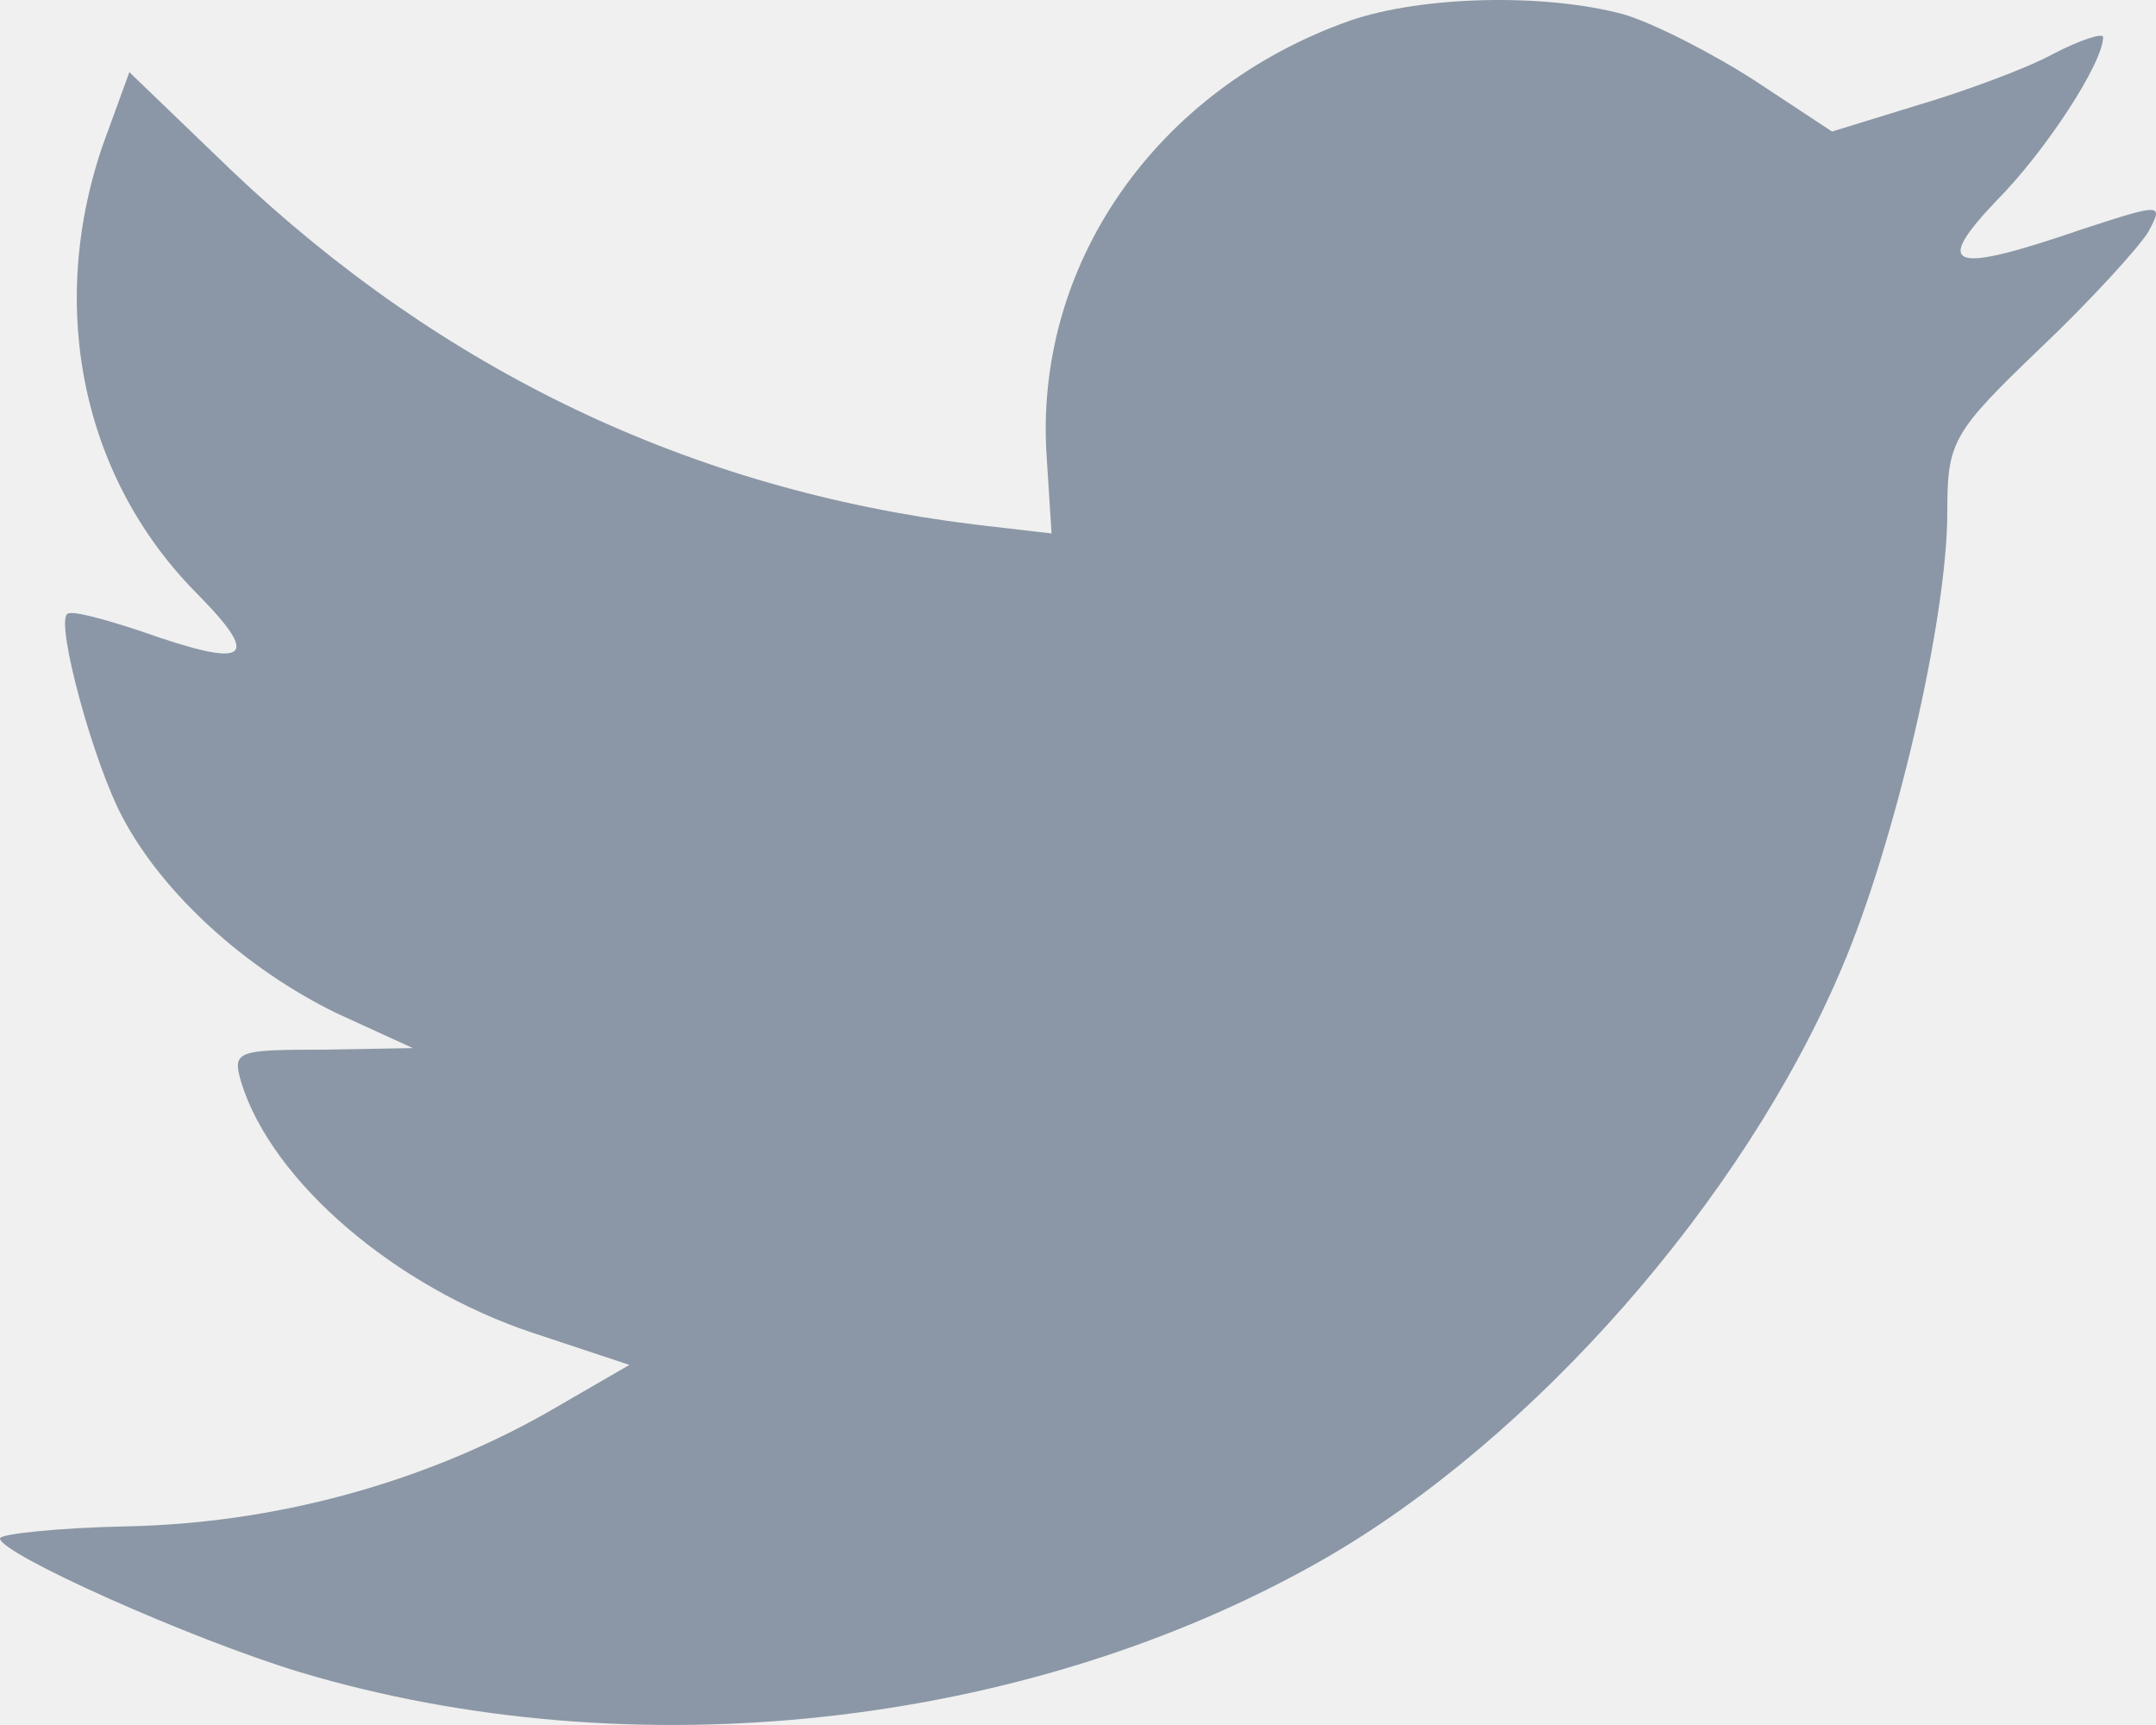
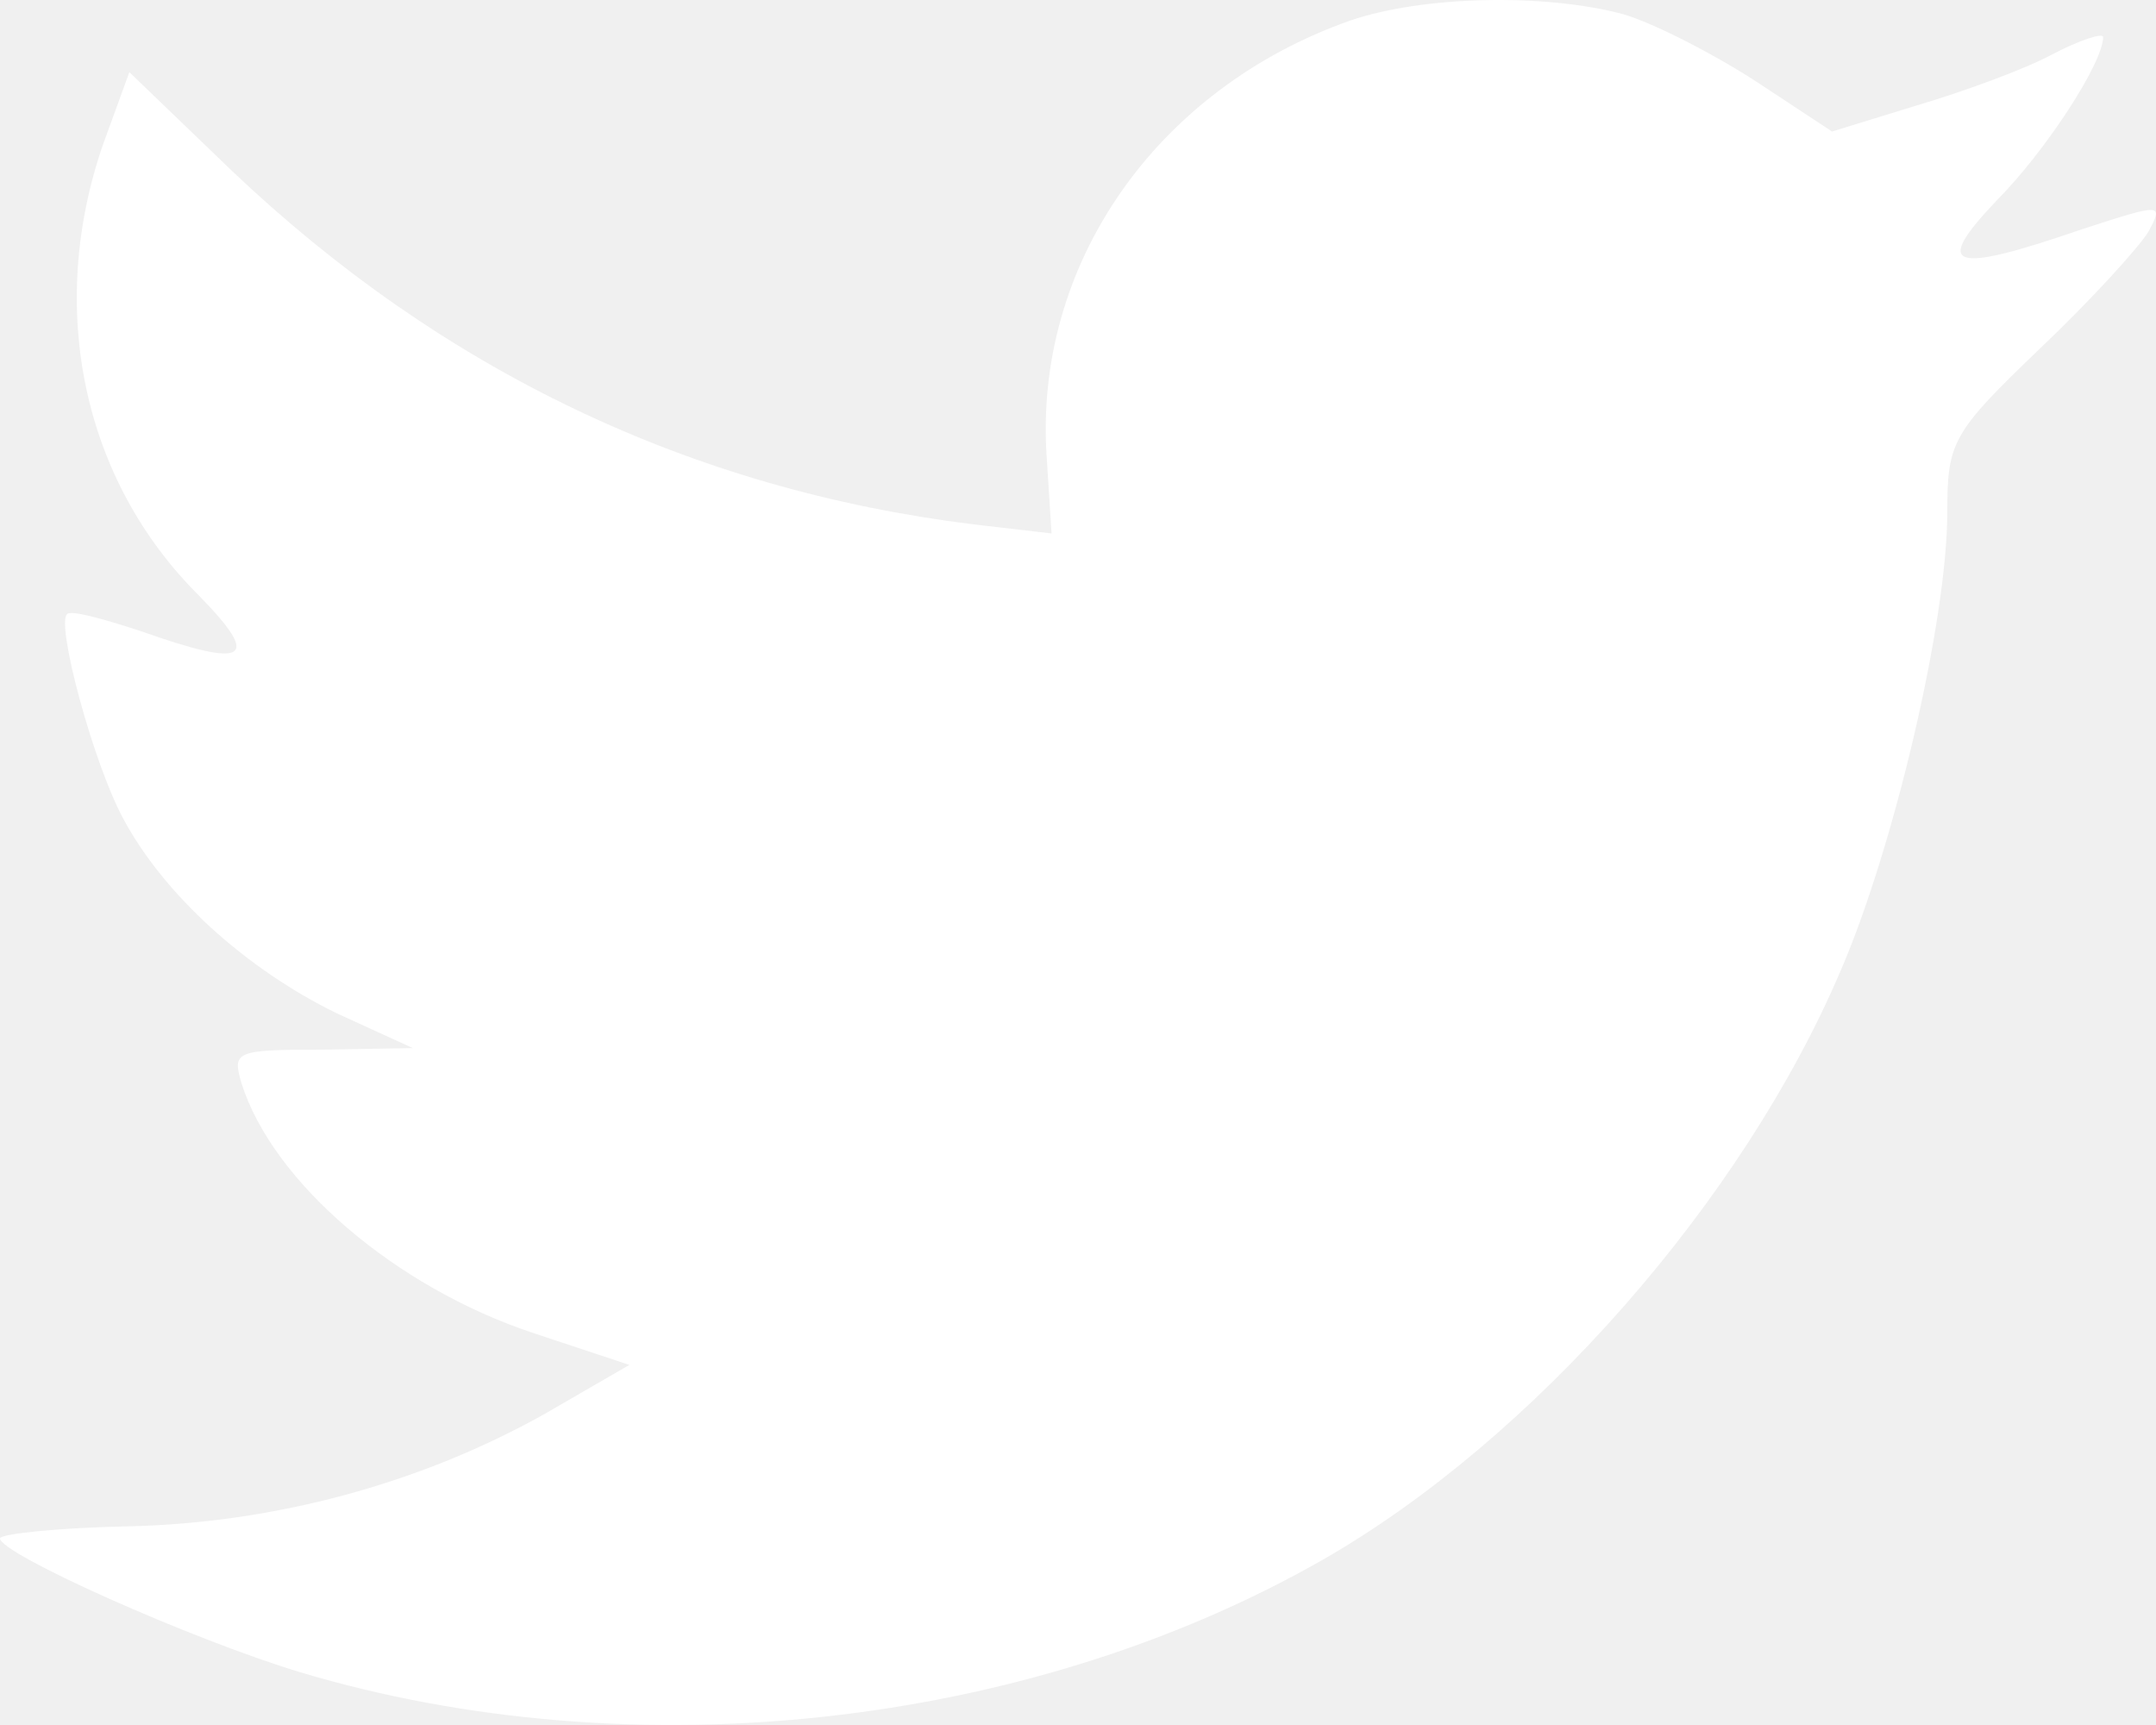
<svg xmlns="http://www.w3.org/2000/svg" width="15px" height="12px" viewBox="0 0 15 12" version="1.1">
  <defs />
  <g id="Page-1" stroke="none" stroke-width="1" fill="none" fill-rule="evenodd">
-     <path d="M7.283,3.192 L7.316,3.711 L6.774,3.648 C4.801,3.404 3.078,2.578 1.615,1.19 L0.9,0.502 L0.715,1.01 C0.325,2.144 0.574,3.34 1.387,4.146 C1.821,4.59 1.723,4.654 0.975,4.389 C0.715,4.304 0.488,4.241 0.466,4.273 C0.39,4.347 0.65,5.311 0.856,5.692 C1.138,6.222 1.712,6.741 2.341,7.048 L2.872,7.291 L2.244,7.302 C1.637,7.302 1.615,7.313 1.68,7.535 C1.897,8.224 2.753,8.955 3.707,9.272 L4.379,9.495 L3.793,9.834 C2.926,10.321 1.908,10.596 0.889,10.618 C0.401,10.628 1.46796708e-14,10.671 1.46796708e-14,10.702 C1.46796708e-14,10.808 1.322,11.401 2.092,11.634 C4.4,12.323 7.142,12.026 9.202,10.851 C10.665,10.014 12.128,8.351 12.811,6.741 C13.179,5.883 13.548,4.315 13.548,3.563 C13.548,3.076 13.58,3.012 14.187,2.43 C14.545,2.091 14.881,1.72 14.946,1.614 C15.054,1.413 15.044,1.413 14.491,1.593 C13.57,1.91 13.44,1.868 13.895,1.391 C14.231,1.052 14.632,0.438 14.632,0.258 C14.632,0.226 14.469,0.279 14.285,0.375 C14.09,0.481 13.656,0.639 13.331,0.735 L12.746,0.915 L12.215,0.565 C11.922,0.375 11.51,0.163 11.294,0.099 C10.741,-0.049 9.895,-0.028 9.397,0.142 C8.042,0.618 7.186,1.847 7.283,3.192 Z" id="Path" fill="#8B97A6" />
+     <path d="M7.283,3.192 L7.316,3.711 L6.774,3.648 C4.801,3.404 3.078,2.578 1.615,1.19 L0.9,0.502 L0.715,1.01 C0.325,2.144 0.574,3.34 1.387,4.146 C1.821,4.59 1.723,4.654 0.975,4.389 C0.715,4.304 0.488,4.241 0.466,4.273 C0.39,4.347 0.65,5.311 0.856,5.692 C1.138,6.222 1.712,6.741 2.341,7.048 L2.872,7.291 L2.244,7.302 C1.637,7.302 1.615,7.313 1.68,7.535 C1.897,8.224 2.753,8.955 3.707,9.272 L4.379,9.495 L3.793,9.834 C2.926,10.321 1.908,10.596 0.889,10.618 C0.401,10.628 1.46796708e-14,10.671 1.46796708e-14,10.702 C1.46796708e-14,10.808 1.322,11.401 2.092,11.634 C4.4,12.323 7.142,12.026 9.202,10.851 C10.665,10.014 12.128,8.351 12.811,6.741 C13.179,5.883 13.548,4.315 13.548,3.563 C13.548,3.076 13.58,3.012 14.187,2.43 C14.545,2.091 14.881,1.72 14.946,1.614 C15.054,1.413 15.044,1.413 14.491,1.593 C13.57,1.91 13.44,1.868 13.895,1.391 C14.231,1.052 14.632,0.438 14.632,0.258 C14.632,0.226 14.469,0.279 14.285,0.375 C14.09,0.481 13.656,0.639 13.331,0.735 L12.746,0.915 L12.215,0.565 C11.922,0.375 11.51,0.163 11.294,0.099 C10.741,-0.049 9.895,-0.028 9.397,0.142 C8.042,0.618 7.186,1.847 7.283,3.192 Z" id="Path" fill="#FFFFFF" />
  </g>
</svg>
